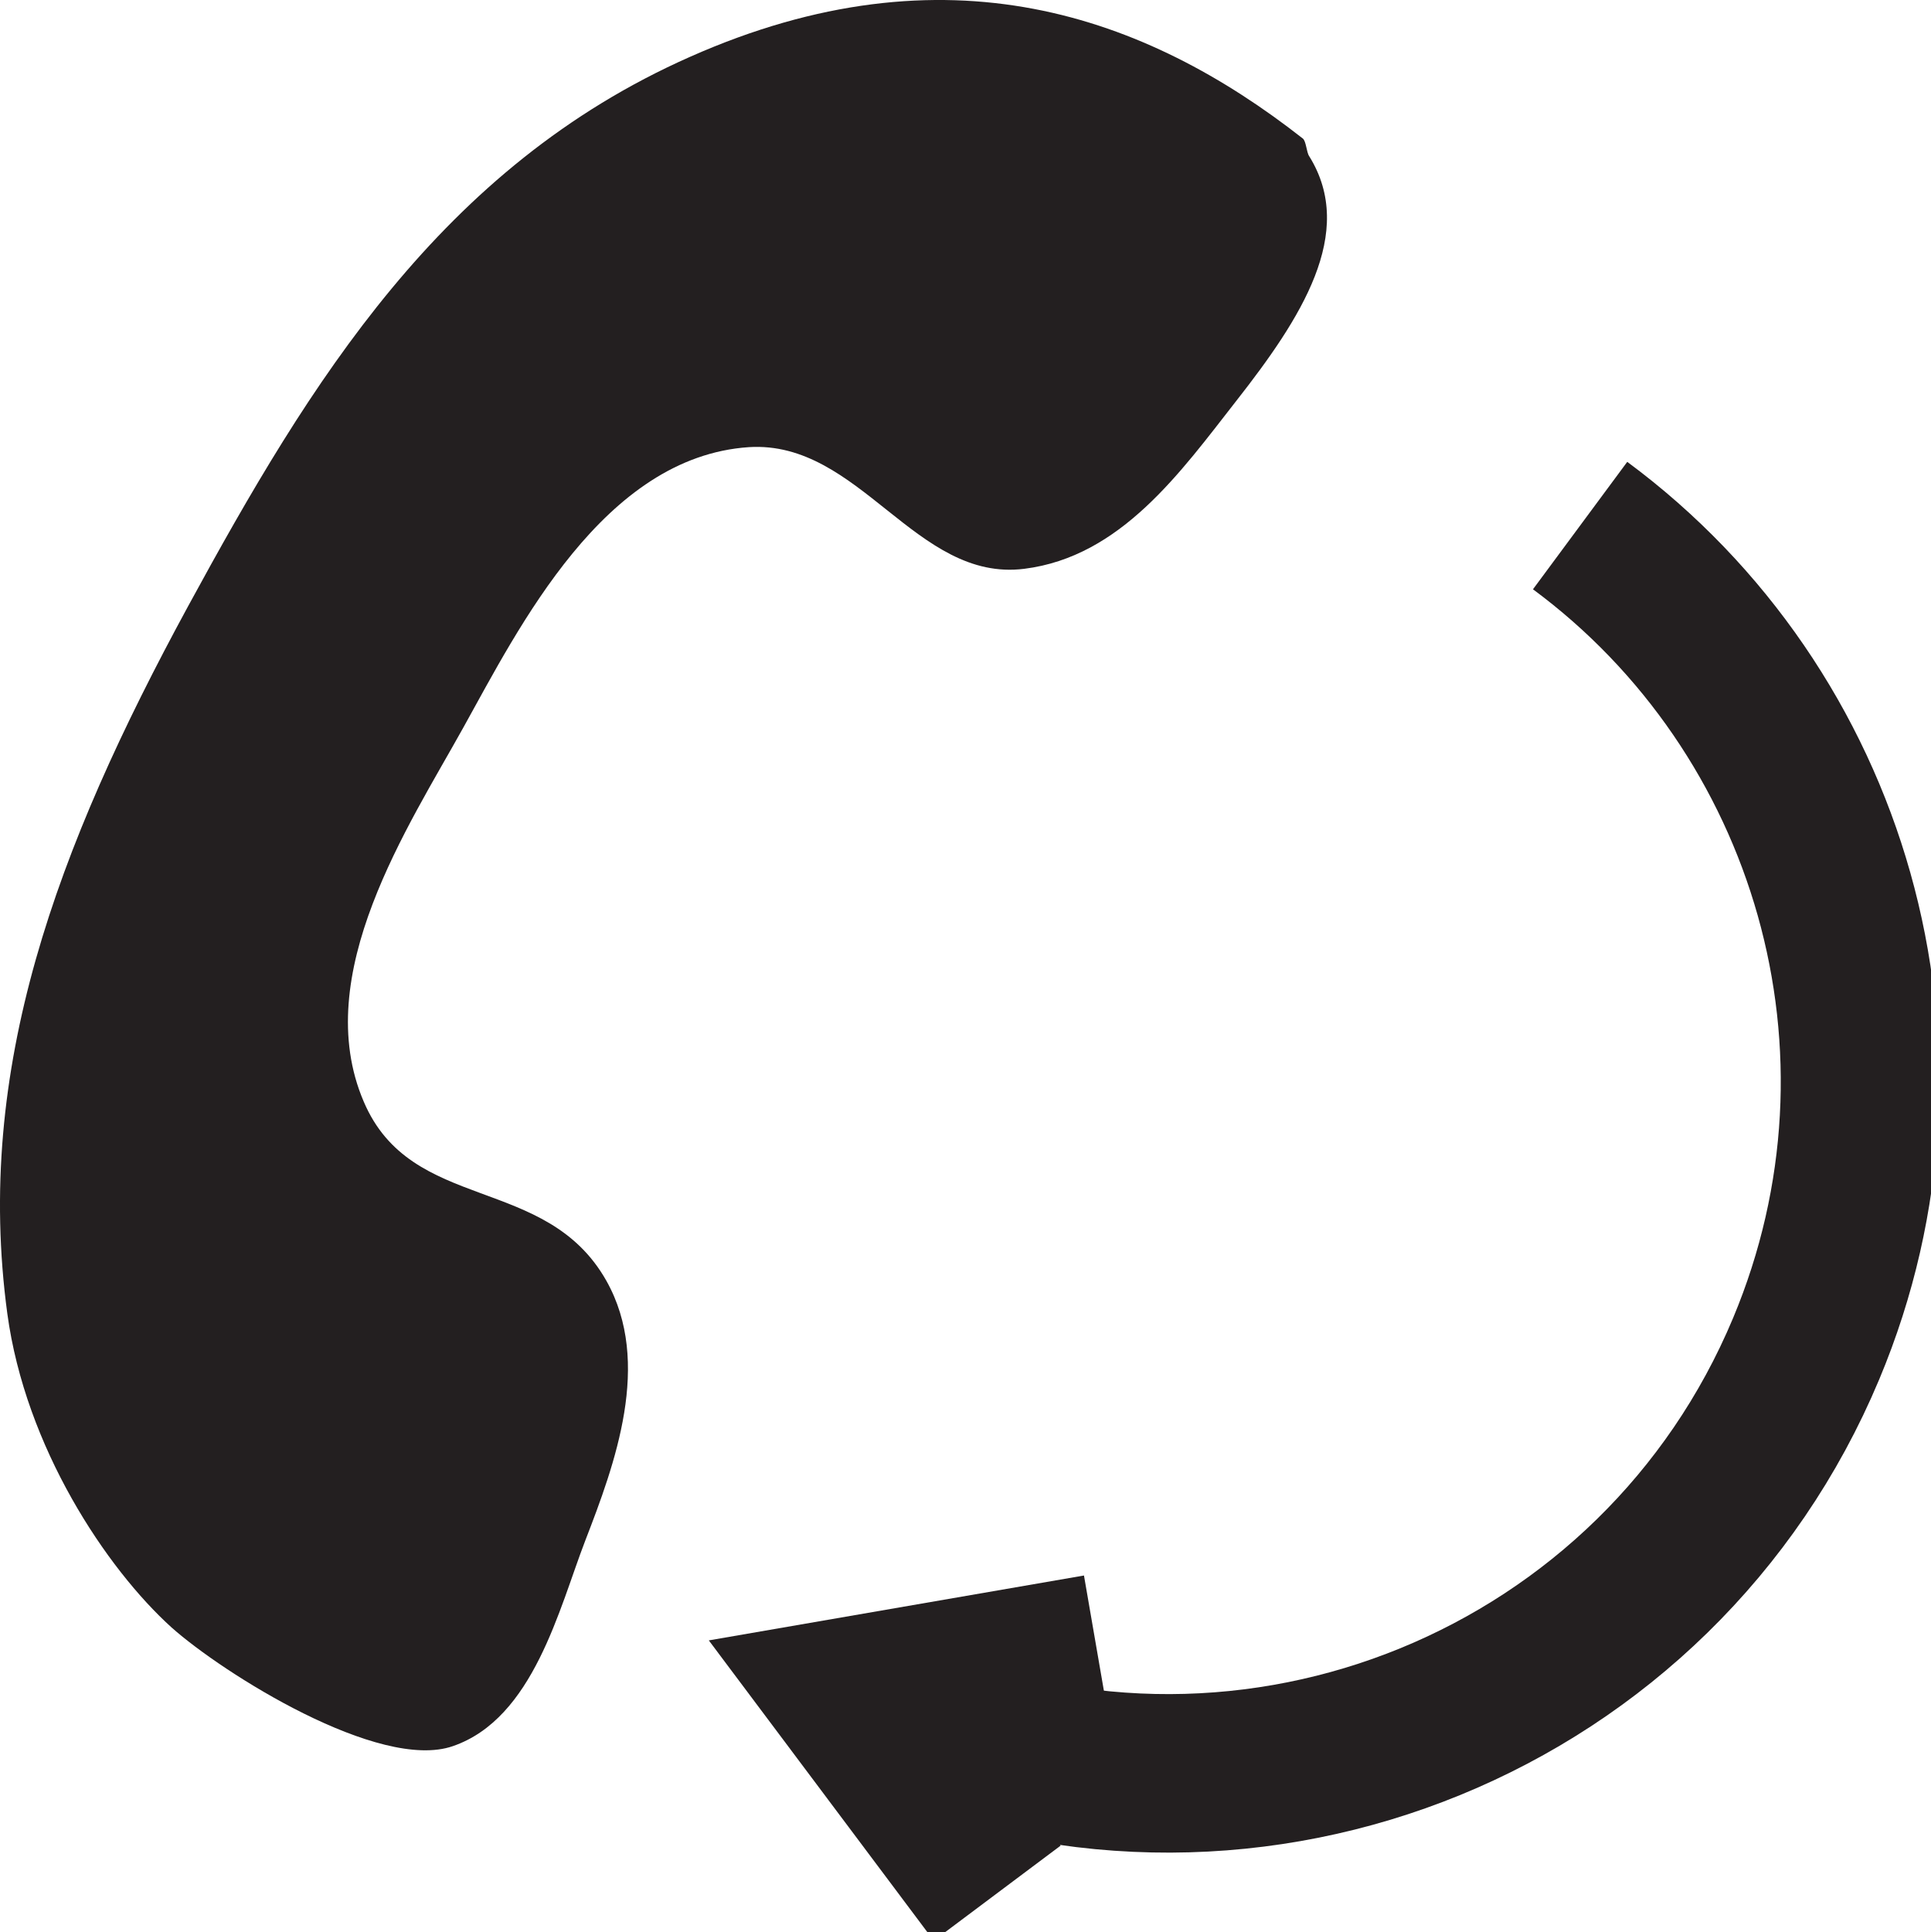
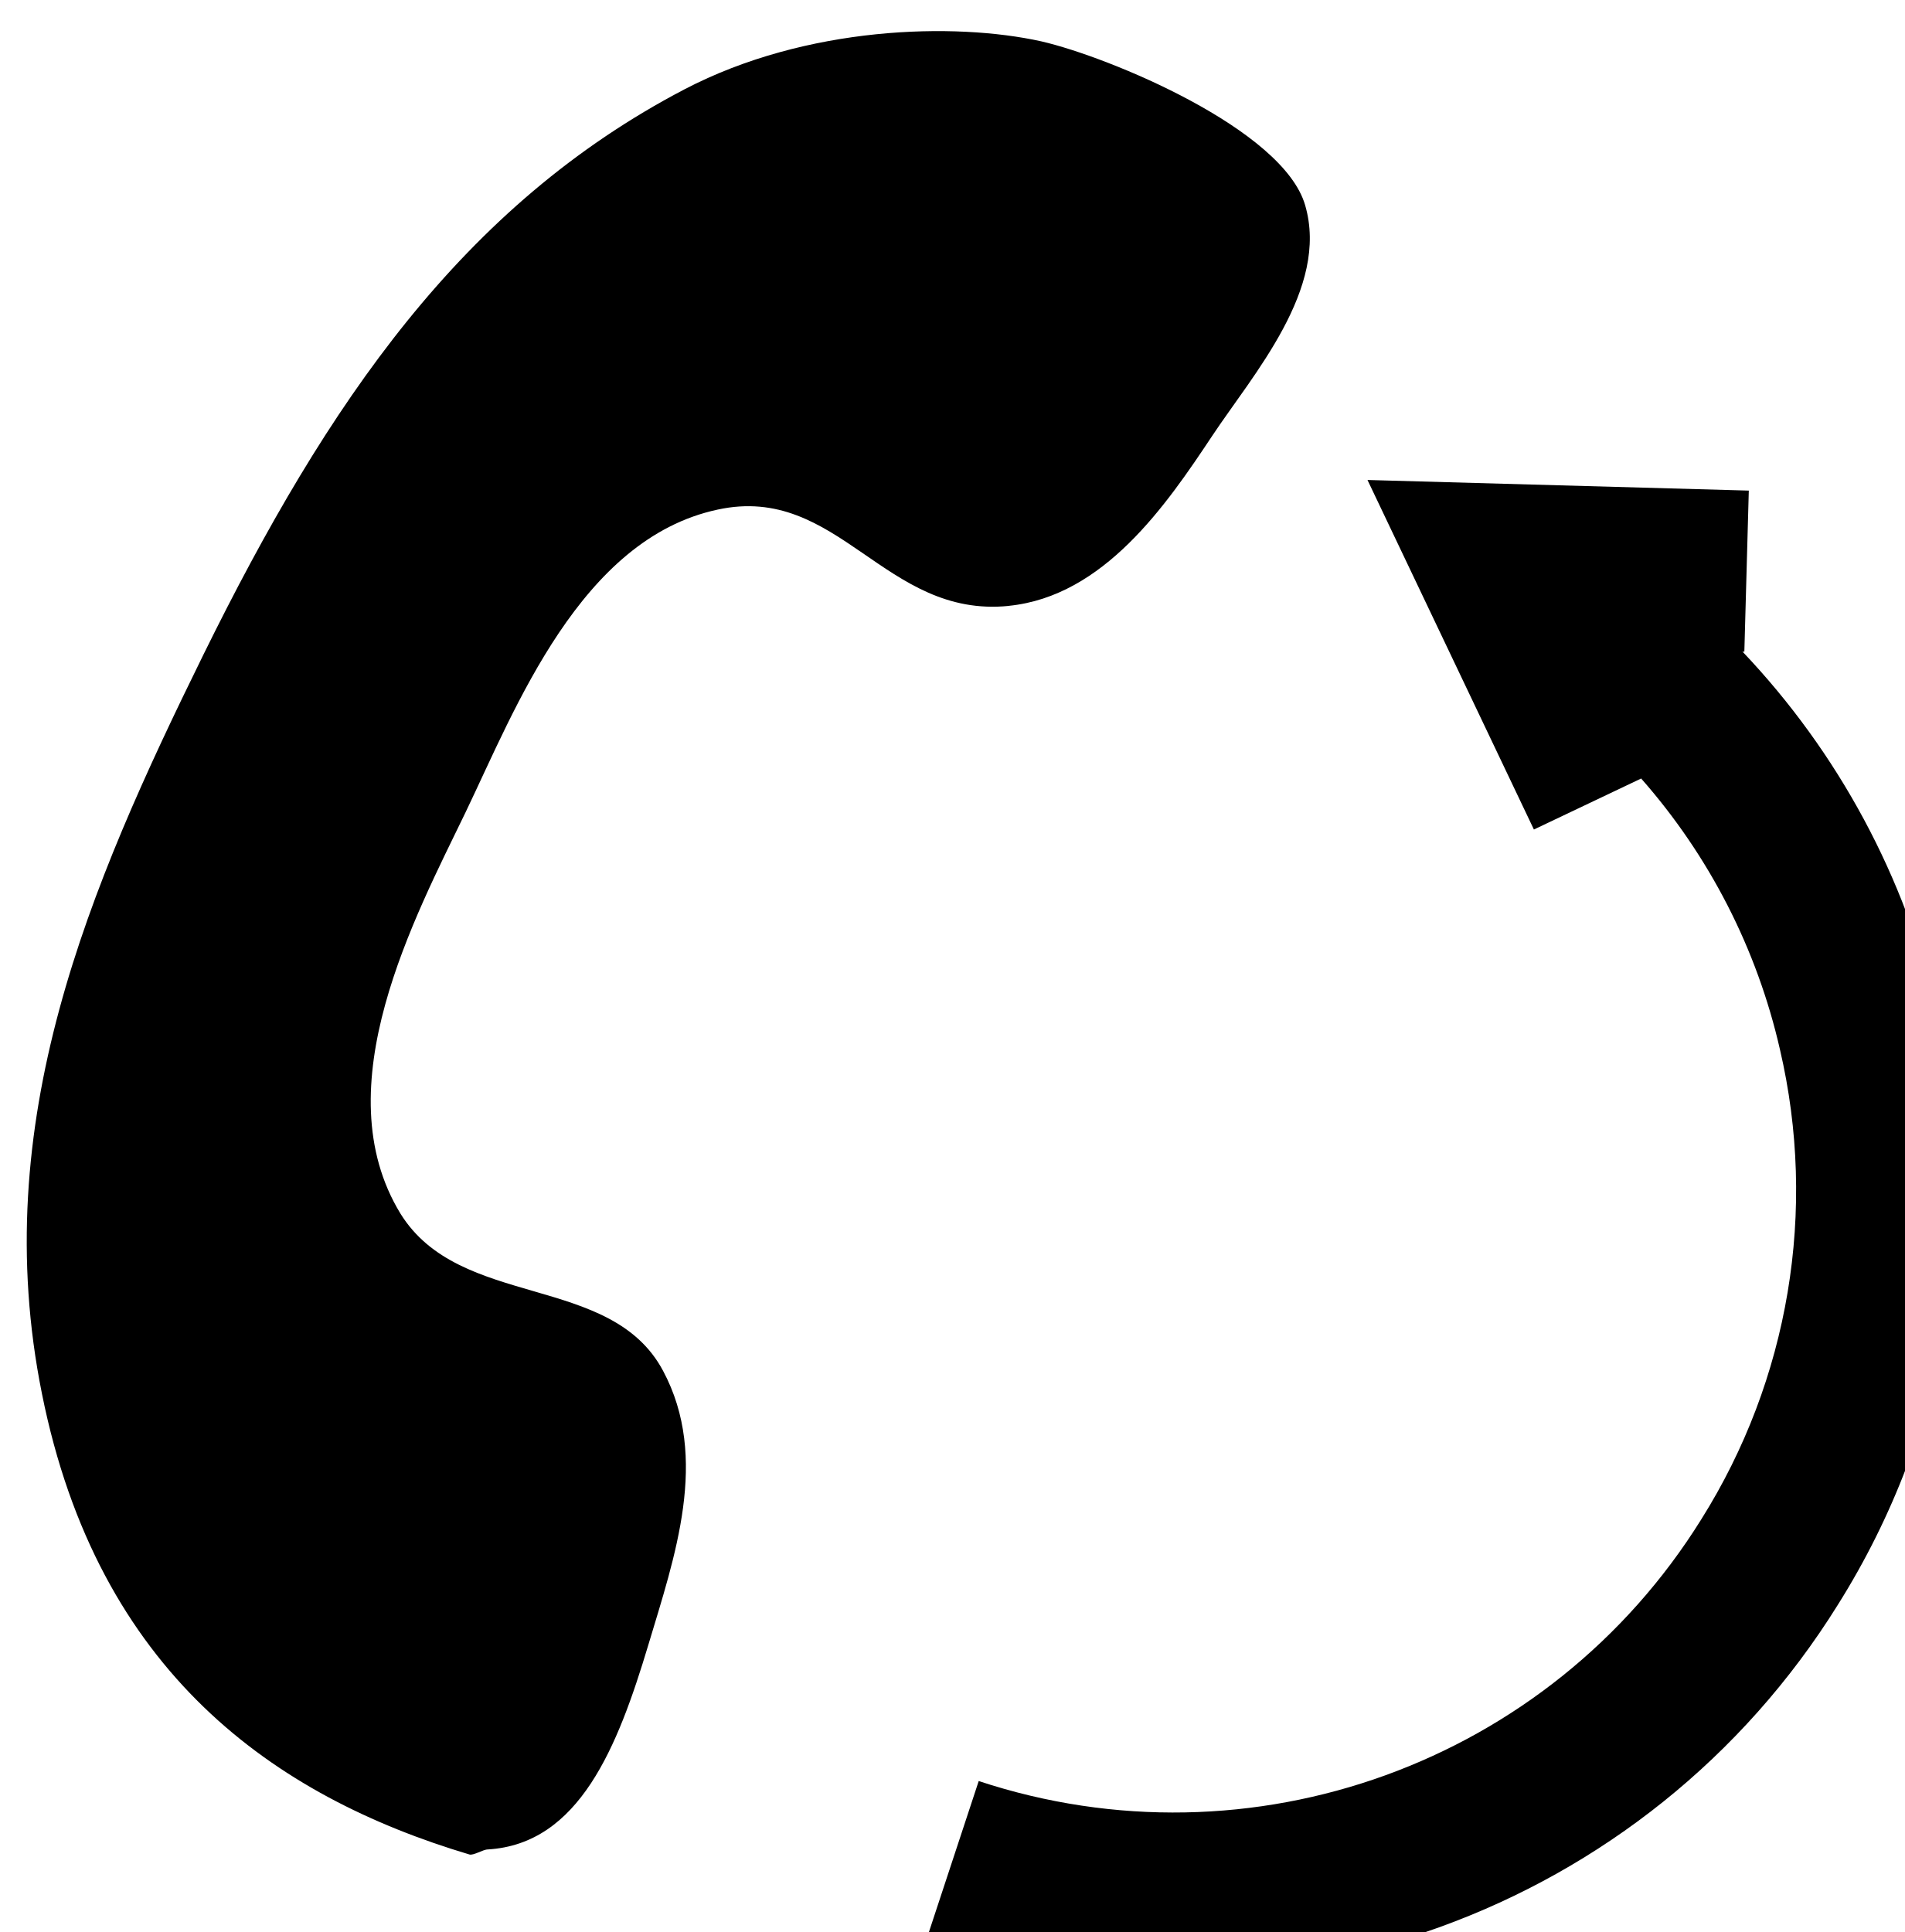
- <svg viewbox="0 0 43.2 43.228" id="icon--phone" class="icon icon--phone">
-   <path fill="#231f20" d="M29.166 3.48c1.062 1.706-.195 3.626-1.625 5.45-1.243 1.59-2.57 3.47-4.722 3.74-2.42.305-3.662-2.864-6.134-2.71-3.238.216-5.12 4.01-6.363 6.246-1.22 2.2-3.43 5.503-2.22 8.33 1.062 2.5 4.06 1.606 5.407 3.994 1.027 1.825.187 4.086-.47 5.785-.583 1.51-1.153 3.962-2.95 4.58-1.64.57-5.126-1.625-6.27-2.646C2.372 34.94.567 32.24.163 29.26c-.735-5.44 1.085-10.344 4.027-15.756C6.91 8.506 9.83 3.72 15.37 1.267c5.712-2.535 10.156-.923 13.653 1.818.075.057.083.31.143.395" />
-   <g fill="none" stroke="#231f20" stroke-width="3.531">
-     <path d="M22.215 42.17l-3.283-4.382 5.517-.954" />
-     <path d="M20.07 38.3c7.85 3.29 16.88-.408 20.166-8.256 2.798-6.68.538-14.214-5.035-18.337" />
-   </g>
+ <svg viewbox="0 0 34.765 35.114" id="icon--phone" class="icon icon--phone">
+   <path d="M17.685 10.62c1.666-.17 2.756-1.763 3.563-2.978.715-1.078 2.057-2.584 1.63-4.045C22.492 2.264 19.447 1 18.254.725 16.73.387 14.133.452 12 1.565 8.107 3.6 5.744 7.053 3.566 11.475 1.557 15.56-.222 19.675.735 24.43c.982 4.9 4.086 7.06 7.492 8.078.072.023.24-.088.324-.088 1.606-.096 2.278-1.803 2.812-3.58.463-1.547 1.078-3.28.26-4.81-.916-1.722-3.56-1.07-4.604-2.757-1.352-2.217.256-5.197 1.145-7.04.873-1.817 2.01-4.786 4.416-5.3 2.122-.46 2.923 1.91 5.105 1.688zM33.952 17.762a13.662 13.662 0 0 0-3.408-6.34l.033.002.078-2.824-6.684-.186 2.917 6.127 1.88-.894a10.828 10.828 0 0 1 2.433 4.75 10.85 10.85 0 0 1-1.38 8.238 10.89 10.89 0 0 1-12.665 4.586l-.885 2.684a13.71 13.71 0 0 0 15.944-5.772 13.65 13.65 0 0 0 1.738-10.37z" />
</svg>
